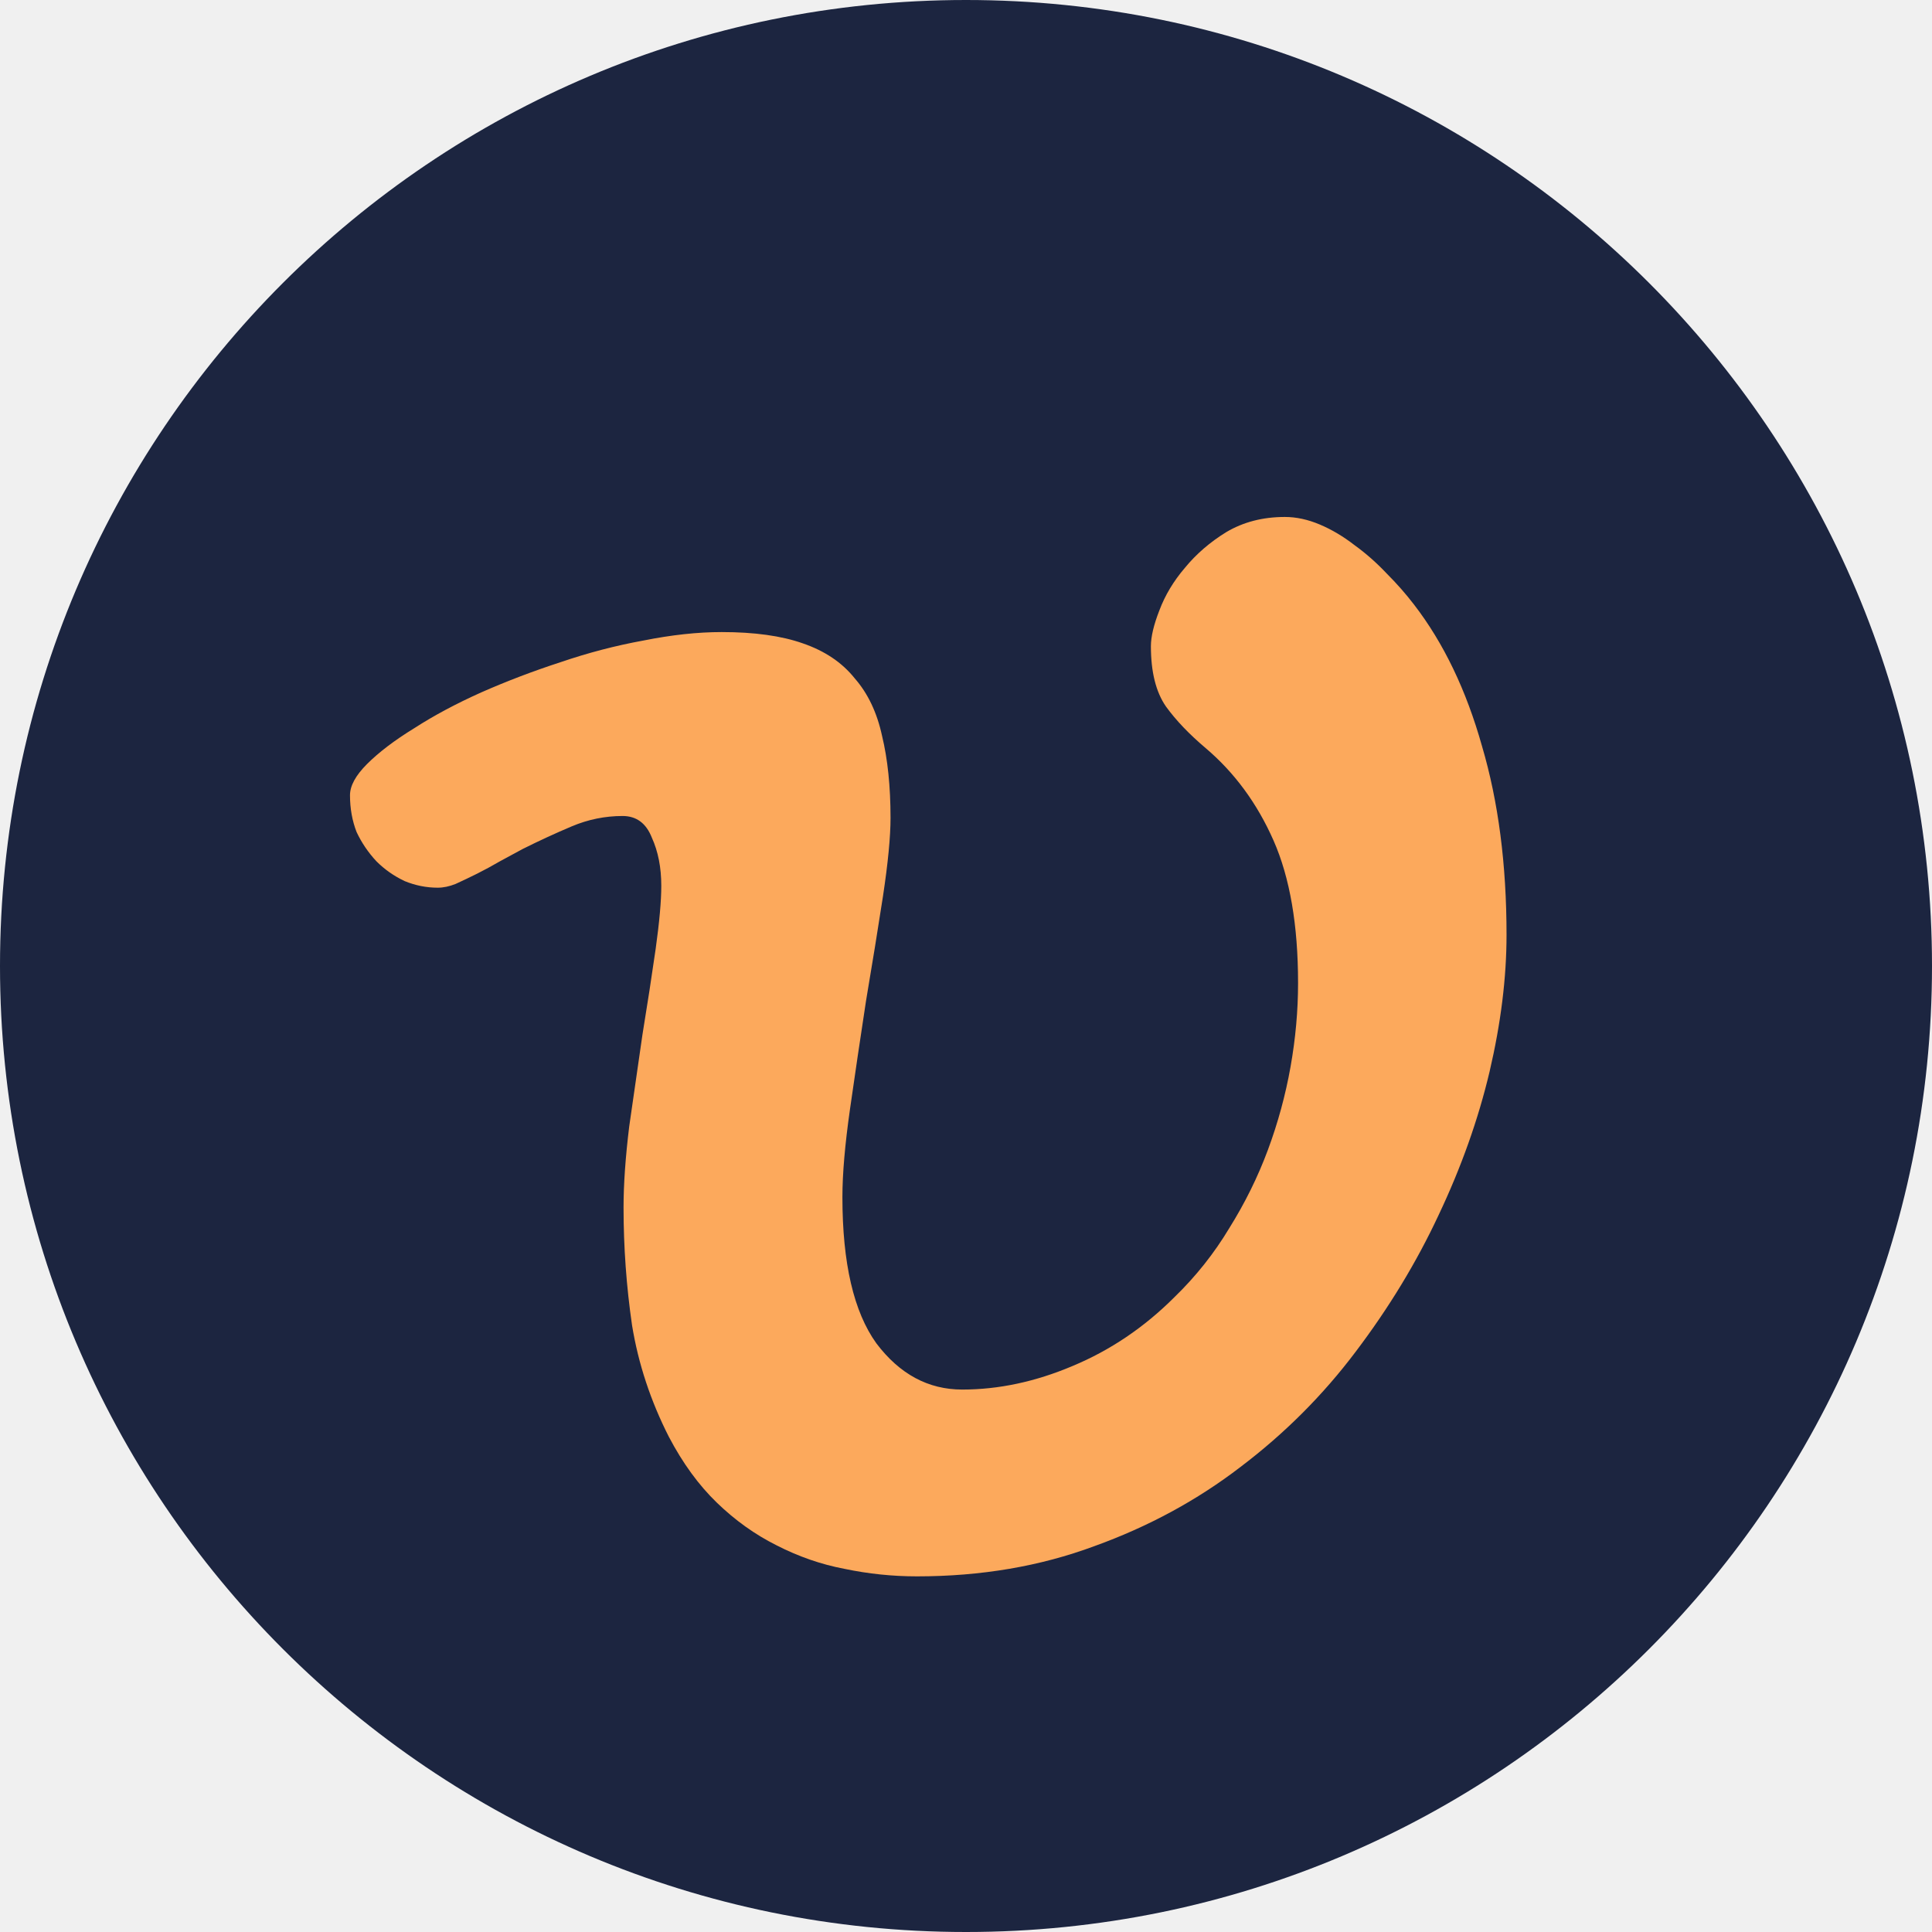
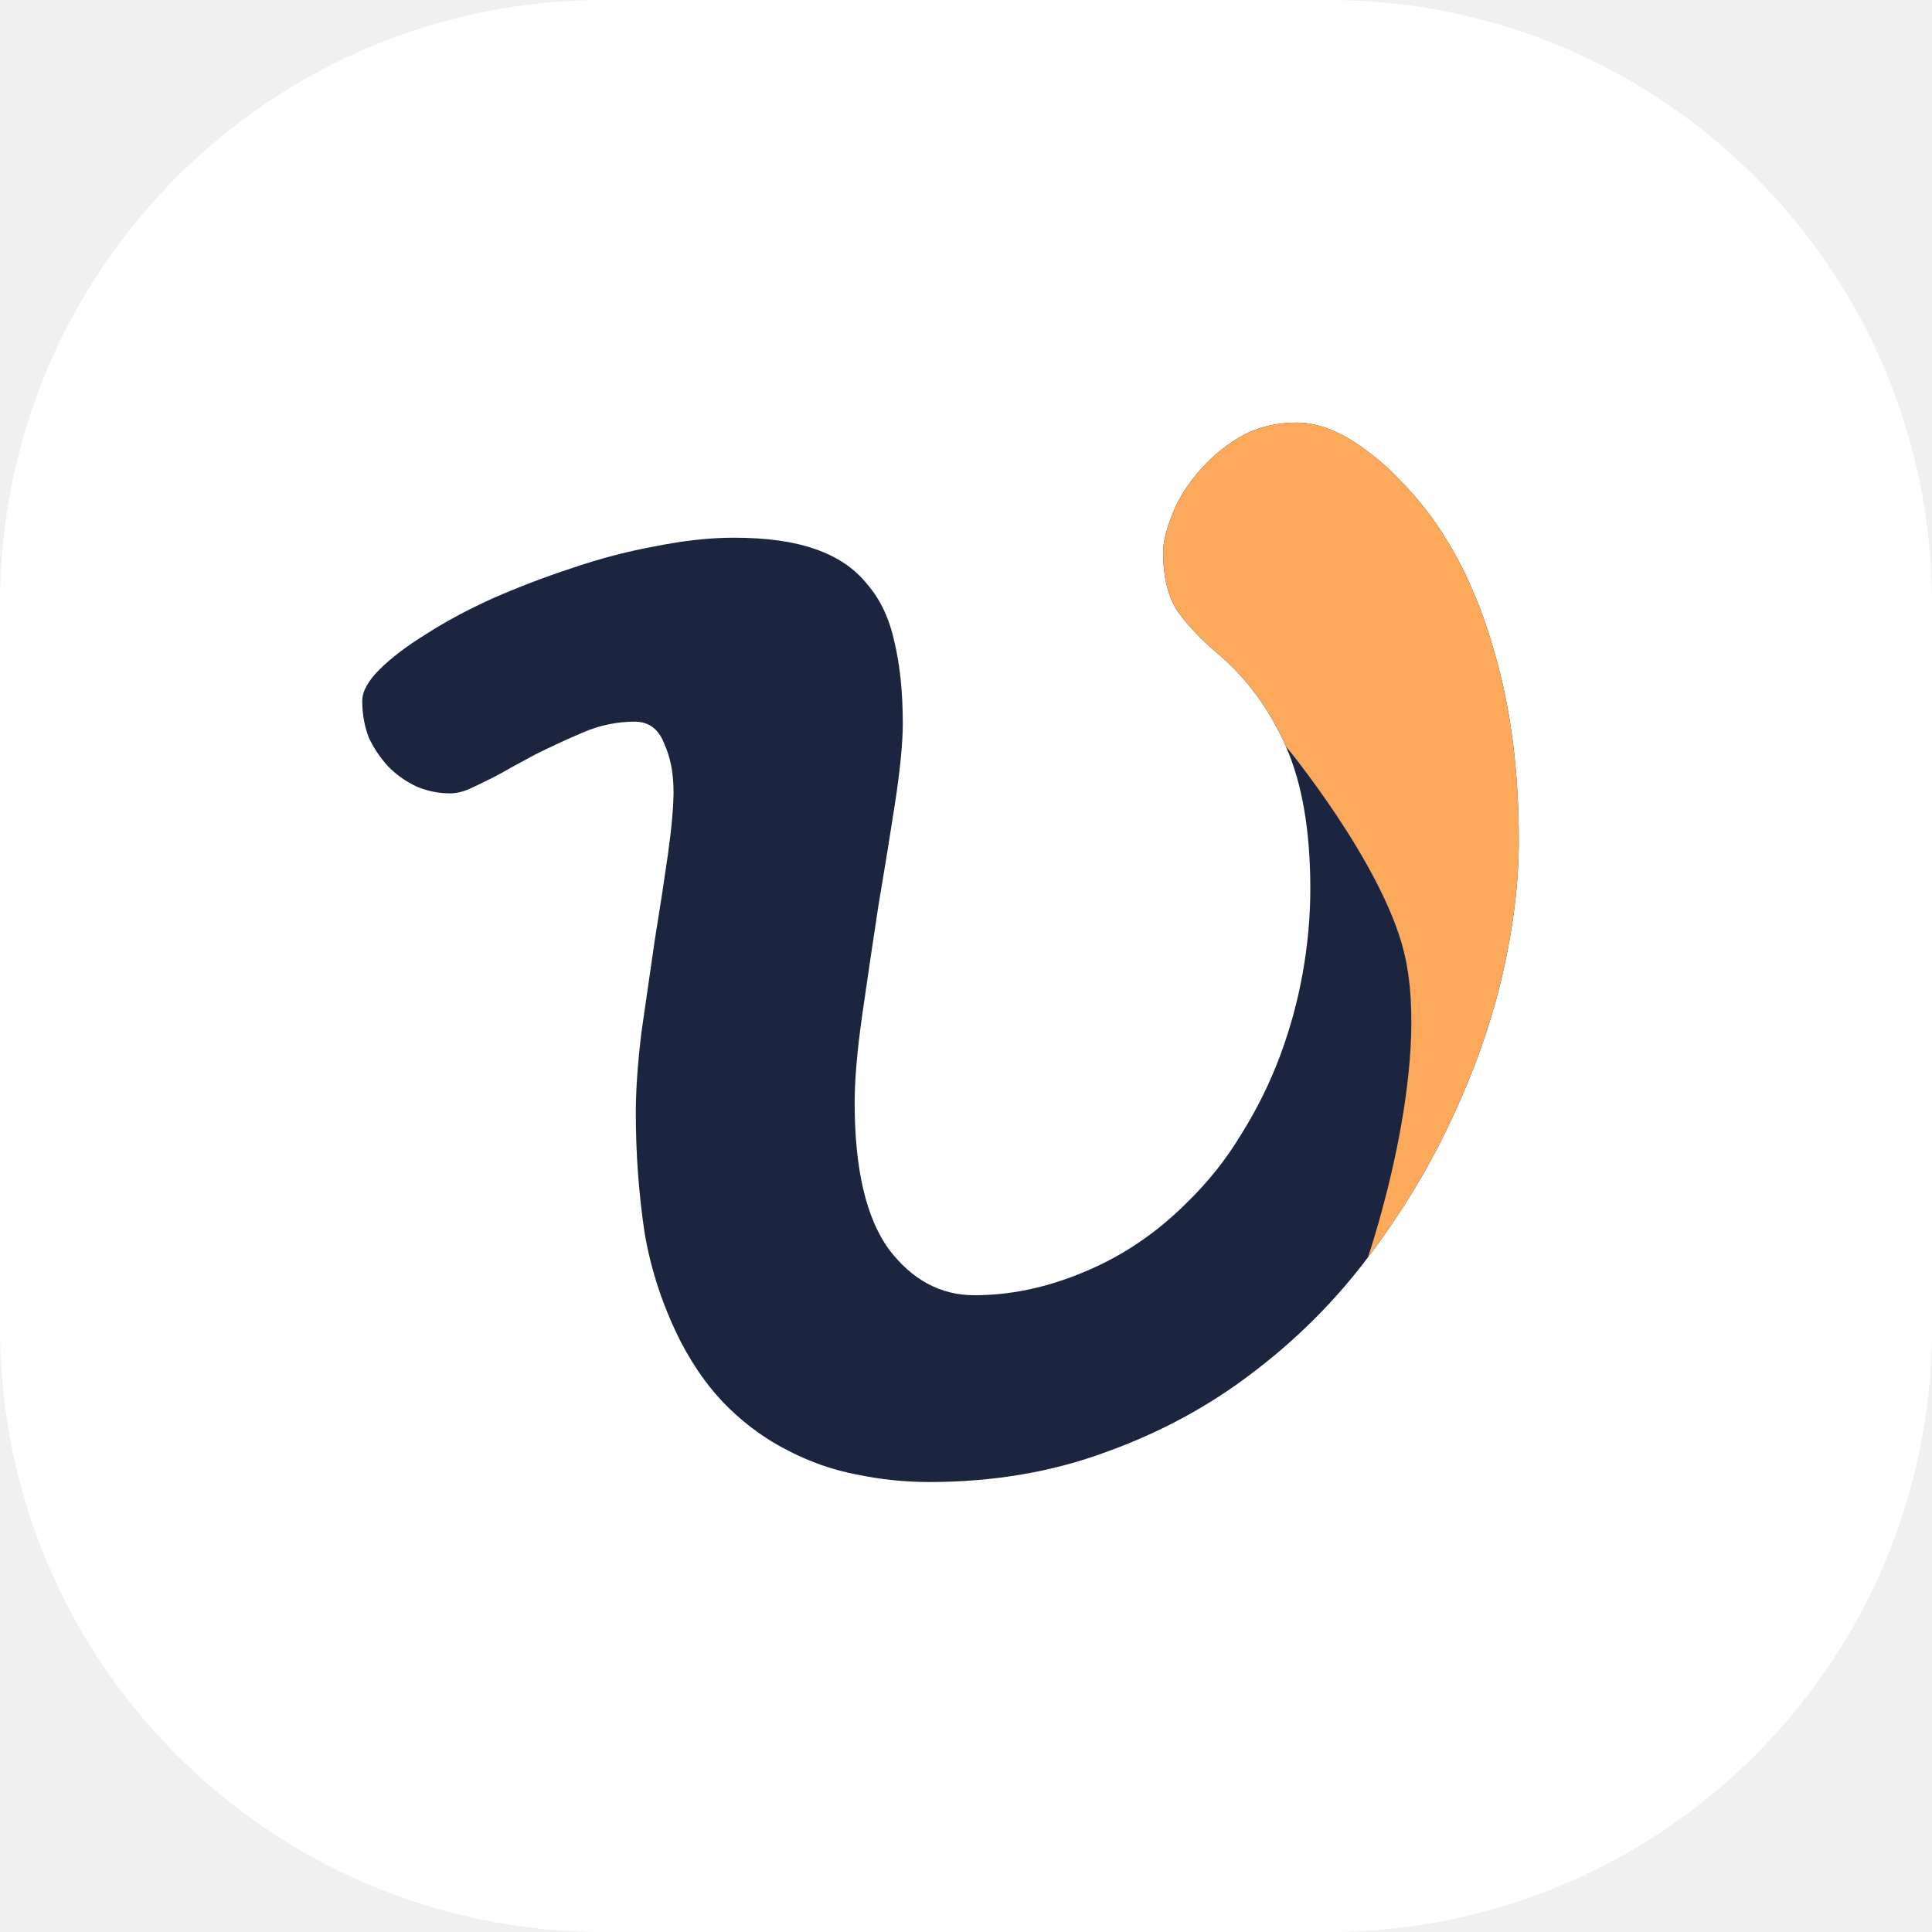
<svg xmlns="http://www.w3.org/2000/svg" width="64" height="64" viewBox="0 0 64 64" fill="none">
-   <circle cx="32" cy="32" r="32" fill="#1C2540" />
-   <path d="M30.375 52.219C29.562 52.219 28.76 52.135 27.969 51.969C27.198 51.823 26.448 51.562 25.719 51.188C25.01 50.833 24.354 50.365 23.75 49.781C23.146 49.198 22.615 48.469 22.156 47.594C21.552 46.406 21.146 45.177 20.938 43.906C20.75 42.615 20.656 41.312 20.656 40C20.656 39.229 20.719 38.333 20.844 37.312C20.99 36.292 21.135 35.281 21.281 34.281C21.448 33.26 21.594 32.312 21.719 31.438C21.844 30.542 21.906 29.844 21.906 29.344C21.906 28.74 21.802 28.208 21.594 27.75C21.406 27.271 21.083 27.031 20.625 27.031C20.042 27.031 19.479 27.146 18.938 27.375C18.396 27.604 17.854 27.854 17.312 28.125C17.083 28.25 16.833 28.385 16.562 28.531C16.312 28.677 16.062 28.812 15.812 28.938C15.562 29.062 15.323 29.177 15.094 29.281C14.885 29.365 14.688 29.406 14.5 29.406C14.125 29.406 13.76 29.333 13.406 29.188C13.052 29.021 12.74 28.802 12.469 28.531C12.198 28.24 11.979 27.917 11.812 27.562C11.667 27.188 11.594 26.781 11.594 26.344C11.594 26.031 11.781 25.688 12.156 25.312C12.552 24.917 13.073 24.521 13.719 24.125C14.365 23.708 15.104 23.312 15.938 22.938C16.792 22.562 17.667 22.229 18.562 21.938C19.479 21.625 20.396 21.385 21.312 21.219C22.25 21.031 23.115 20.938 23.906 20.938C24.99 20.938 25.885 21.062 26.594 21.312C27.323 21.562 27.896 21.948 28.312 22.469C28.75 22.969 29.052 23.604 29.219 24.375C29.406 25.146 29.5 26.052 29.5 27.094C29.5 27.719 29.417 28.583 29.25 29.688C29.083 30.771 28.896 31.927 28.688 33.156C28.5 34.385 28.323 35.583 28.156 36.75C27.99 37.917 27.906 38.885 27.906 39.656C27.906 41.844 28.281 43.458 29.031 44.5C29.802 45.521 30.75 46.031 31.875 46.031C33.083 46.031 34.302 45.771 35.531 45.25C36.781 44.729 37.906 43.969 38.906 42.969C39.615 42.281 40.219 41.521 40.719 40.688C41.24 39.854 41.667 38.99 42 38.094C42.333 37.198 42.583 36.281 42.75 35.344C42.917 34.406 43 33.479 43 32.562C43 30.646 42.729 29.073 42.188 27.844C41.646 26.615 40.896 25.594 39.938 24.781C39.396 24.323 38.958 23.865 38.625 23.406C38.292 22.927 38.125 22.26 38.125 21.406C38.125 21.094 38.219 20.698 38.406 20.219C38.594 19.719 38.875 19.25 39.25 18.812C39.625 18.354 40.083 17.958 40.625 17.625C41.188 17.292 41.833 17.125 42.562 17.125C42.938 17.125 43.323 17.208 43.719 17.375C44.115 17.542 44.5 17.771 44.875 18.062C45.25 18.333 45.604 18.646 45.938 19C46.271 19.333 46.573 19.677 46.844 20.031C47.823 21.302 48.573 22.865 49.094 24.719C49.635 26.552 49.906 28.635 49.906 30.969C49.906 32.385 49.719 33.896 49.344 35.5C48.969 37.083 48.406 38.667 47.656 40.25C46.927 41.812 46.01 43.323 44.906 44.781C43.823 46.219 42.552 47.49 41.094 48.594C39.656 49.698 38.042 50.573 36.25 51.219C34.458 51.885 32.5 52.219 30.375 52.219Z" fill="#FCA95C" />
+   <rect width="64" height="64" rx="20" fill="white" />
+   <path d="M30.781 49.094C29.969 49.094 29.167 49.01 28.375 48.844C27.604 48.698 26.854 48.438 26.125 48.062C25.417 47.708 24.76 47.24 24.156 46.656C23.552 46.073 23.021 45.344 22.562 44.469C21.958 43.281 21.552 42.052 21.344 40.781C21.156 39.49 21.062 38.188 21.062 36.875C21.062 36.104 21.125 35.208 21.25 34.188C21.396 33.167 21.542 32.156 21.688 31.156C21.854 30.135 22 29.188 22.125 28.312C22.25 27.417 22.312 26.719 22.312 26.219C22.312 25.615 22.208 25.083 22 24.625C21.812 24.146 21.49 23.906 21.031 23.906C20.448 23.906 19.885 24.021 19.344 24.25C18.802 24.479 18.26 24.729 17.719 25C17.49 25.125 17.24 25.26 16.969 25.406C16.719 25.552 16.469 25.688 16.219 25.812C15.969 25.938 15.729 26.052 15.5 26.156C15.292 26.24 15.094 26.281 14.906 26.281C14.531 26.281 14.167 26.208 13.812 26.062C13.458 25.896 13.146 25.677 12.875 25.406C12.604 25.115 12.385 24.792 12.219 24.438C12.073 24.062 12 23.656 12 23.219C12 22.906 12.188 22.562 12.562 22.188C12.958 21.792 13.479 21.396 14.125 21C14.771 20.583 15.51 20.188 16.344 19.812C17.198 19.438 18.073 19.104 18.969 18.812C19.885 18.5 20.802 18.26 21.719 18.094C22.656 17.906 23.521 17.812 24.312 17.812C25.396 17.812 26.292 17.938 27 18.188C27.729 18.438 28.302 18.823 28.719 19.344C29.156 19.844 29.458 20.479 29.625 21.25C29.812 22.021 29.906 22.927 29.906 23.969C29.906 24.594 29.823 25.458 29.656 26.562C29.49 27.646 29.302 28.802 29.094 30.031C28.906 31.26 28.729 32.458 28.562 33.625C28.396 34.792 28.312 35.76 28.312 36.531C28.312 38.719 28.688 40.333 29.438 41.375C30.208 42.396 31.156 42.906 32.281 42.906C33.49 42.906 34.708 42.646 35.938 42.125C37.188 41.604 38.312 40.844 39.312 39.844C40.021 39.156 40.625 38.396 41.125 37.562C41.646 36.729 42.073 35.865 42.406 34.969C42.74 34.073 42.99 33.156 43.156 32.219C43.323 31.281 43.406 30.354 43.406 29.438C43.406 27.521 43.135 25.948 42.594 24.719C42.052 23.49 41.302 22.469 40.344 21.656C39.802 21.198 39.365 20.74 39.031 20.281C38.698 19.802 38.531 19.135 38.531 18.281C38.531 17.969 38.625 17.573 38.812 17.094C39 16.594 39.281 16.125 39.656 15.688C40.031 15.229 40.49 14.833 41.031 14.5C41.594 14.167 42.24 14 42.969 14C43.344 14 43.729 14.083 44.125 14.25C44.521 14.417 44.906 14.646 45.281 14.938C45.656 15.208 46.01 15.521 46.344 15.875C46.677 16.208 46.979 16.552 47.25 16.906C48.229 18.177 48.979 19.74 49.5 21.594C50.042 23.427 50.312 25.51 50.312 27.844C50.312 29.26 50.125 30.771 49.75 32.375C49.375 33.958 48.812 35.542 48.062 37.125C47.333 38.688 46.417 40.198 45.312 41.656C44.229 43.094 42.958 44.365 41.5 45.469C40.062 46.573 38.448 47.448 36.656 48.094C34.865 48.76 32.906 49.094 30.781 49.094Z" fill="#1C2540" />
+   <path d="M42.594 24.719C42.052 23.49 41.302 22.469 40.344 21.656C39.802 21.198 39.365 20.74 39.031 20.281C38.698 19.802 38.531 19.135 38.531 18.281C38.531 17.969 38.625 17.573 38.812 17.094C39 16.594 39.281 16.125 39.656 15.688C40.031 15.229 40.49 14.833 41.031 14.5C41.594 14.167 42.24 14 42.969 14C43.344 14 43.729 14.083 44.125 14.25C44.521 14.417 44.906 14.646 45.281 14.938C45.656 15.208 46.01 15.521 46.344 15.875C46.677 16.208 46.979 16.552 47.25 16.906C48.229 18.177 48.979 19.74 49.5 21.594C50.042 23.427 50.312 25.51 50.312 27.844C50.312 29.26 50.125 30.771 49.75 32.375C49.375 33.958 48.812 35.542 48.062 37.125C47.333 38.688 46.417 40.198 45.312 41.656C45.312 41.656 47.477 35.372 46.5 31.5C45.753 28.537 42.594 24.719 42.594 24.719Z" fill="#FCA95C" />
</svg>
